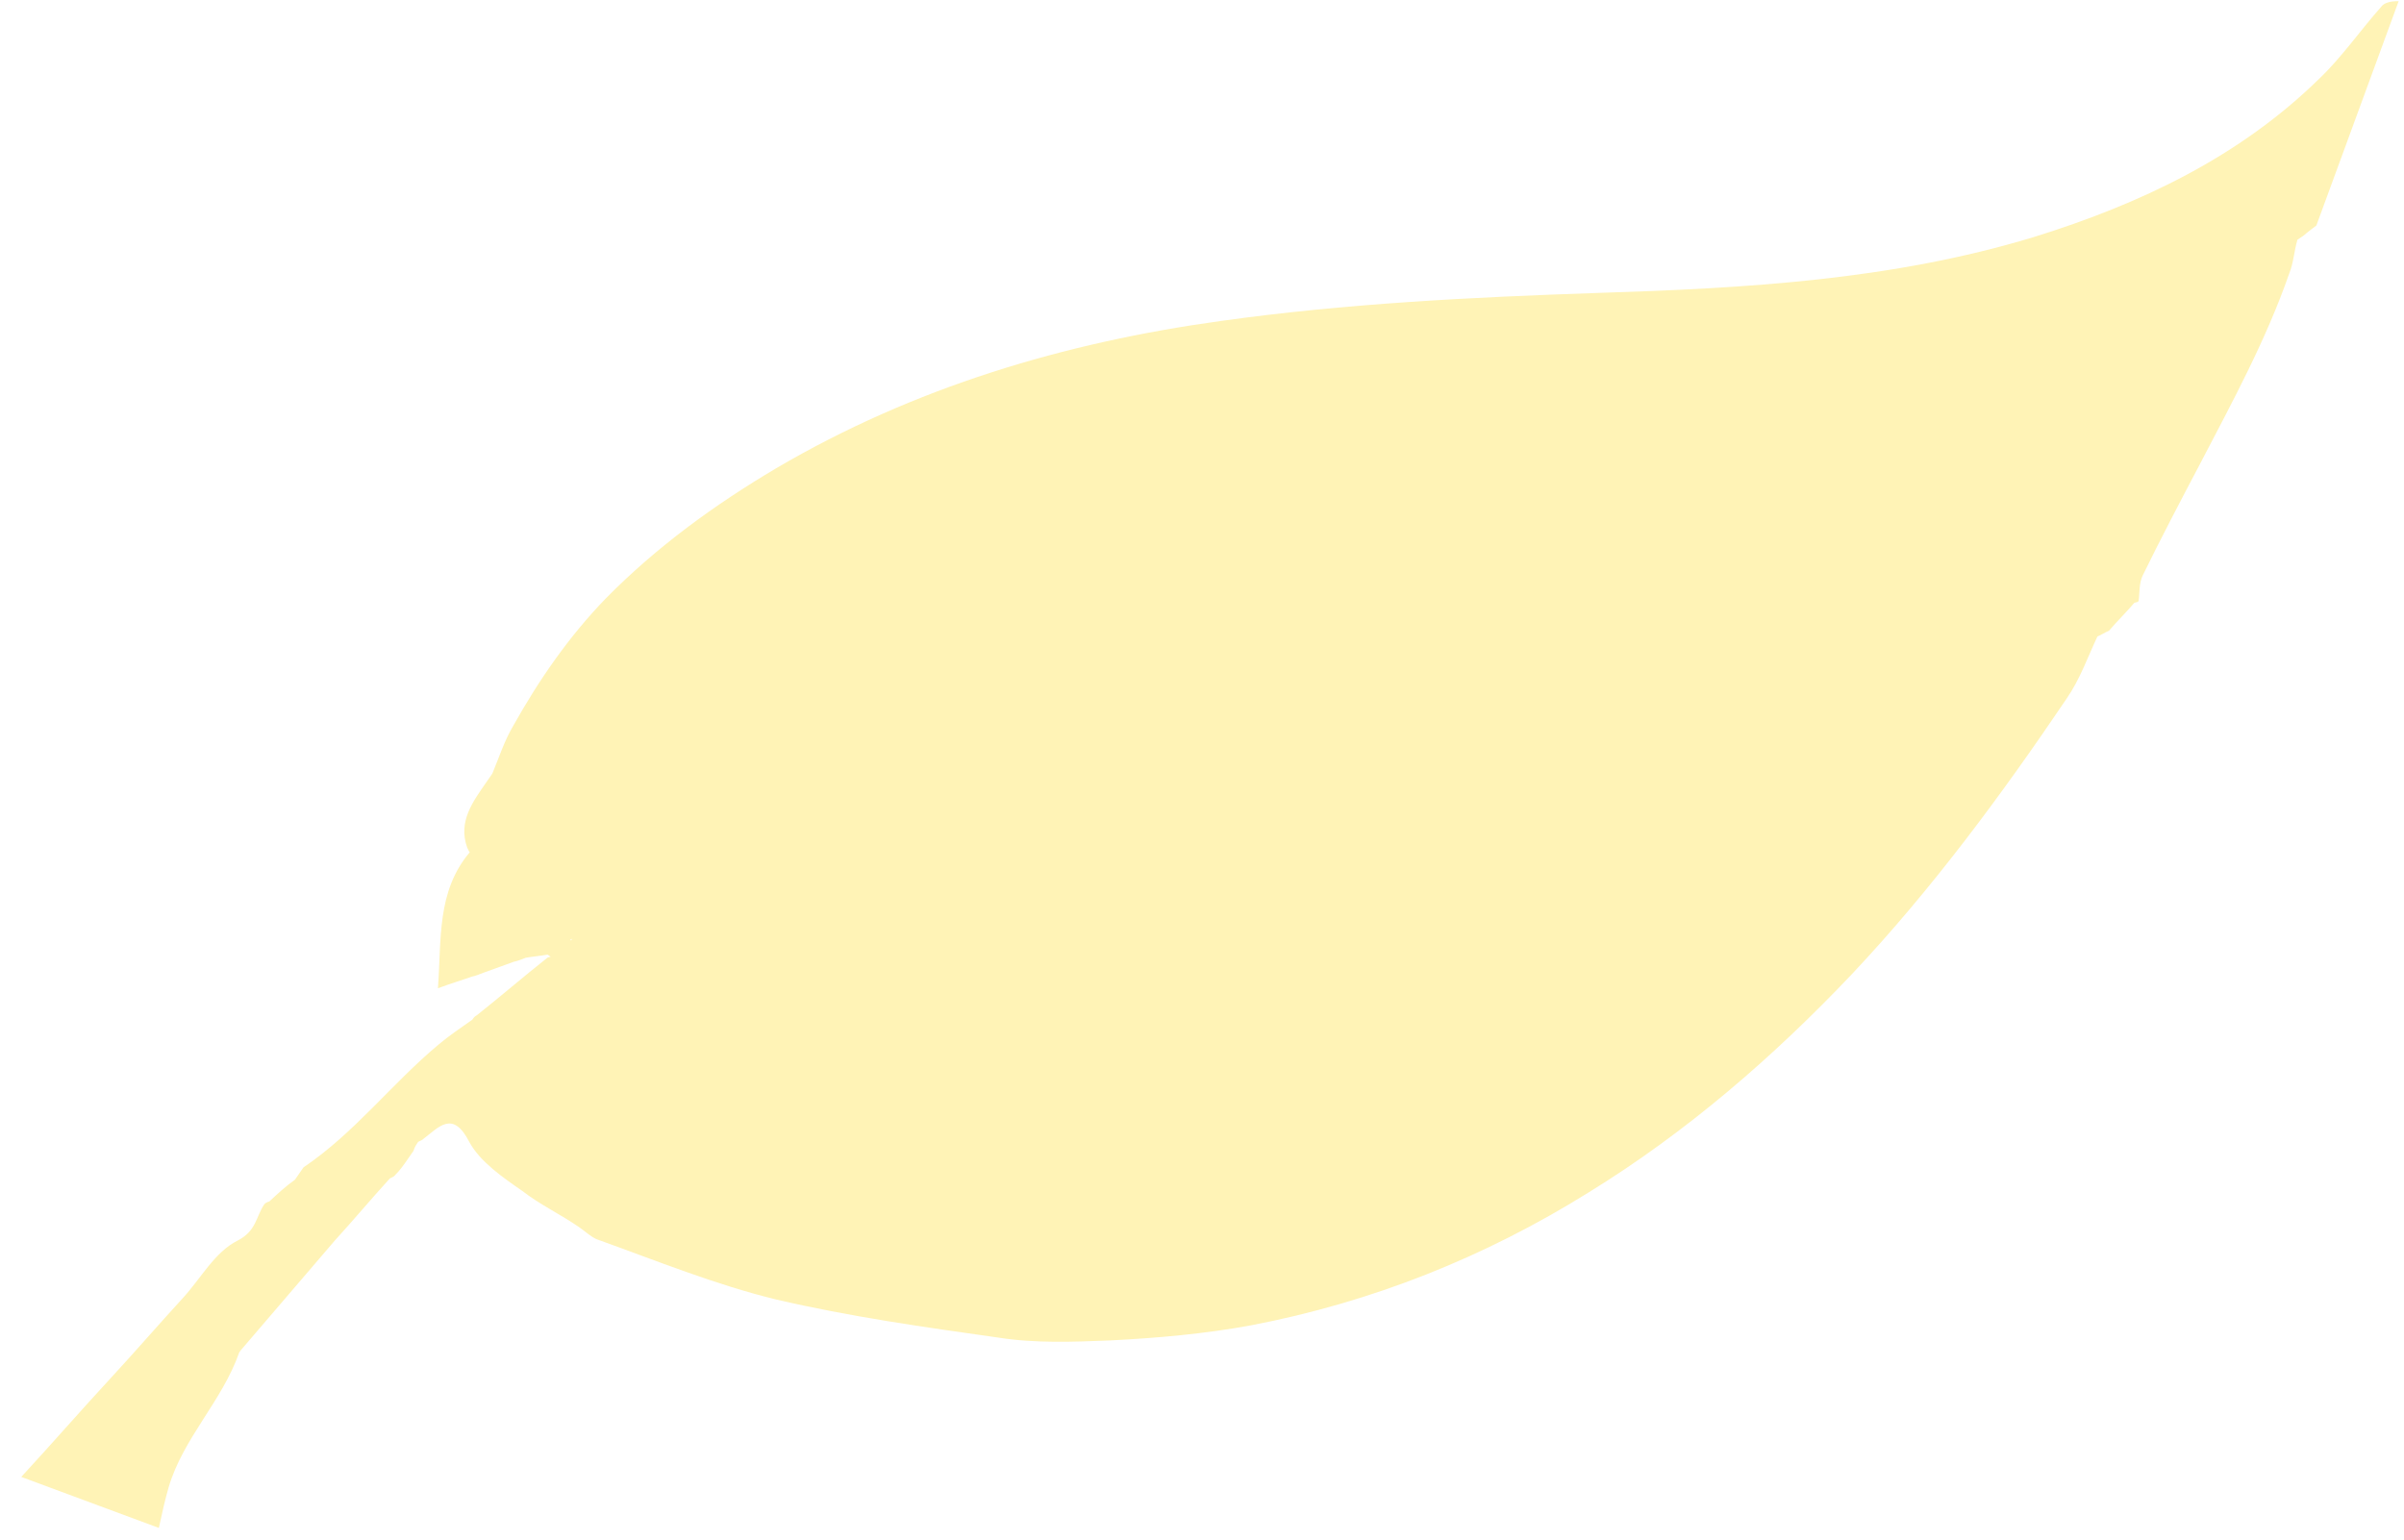
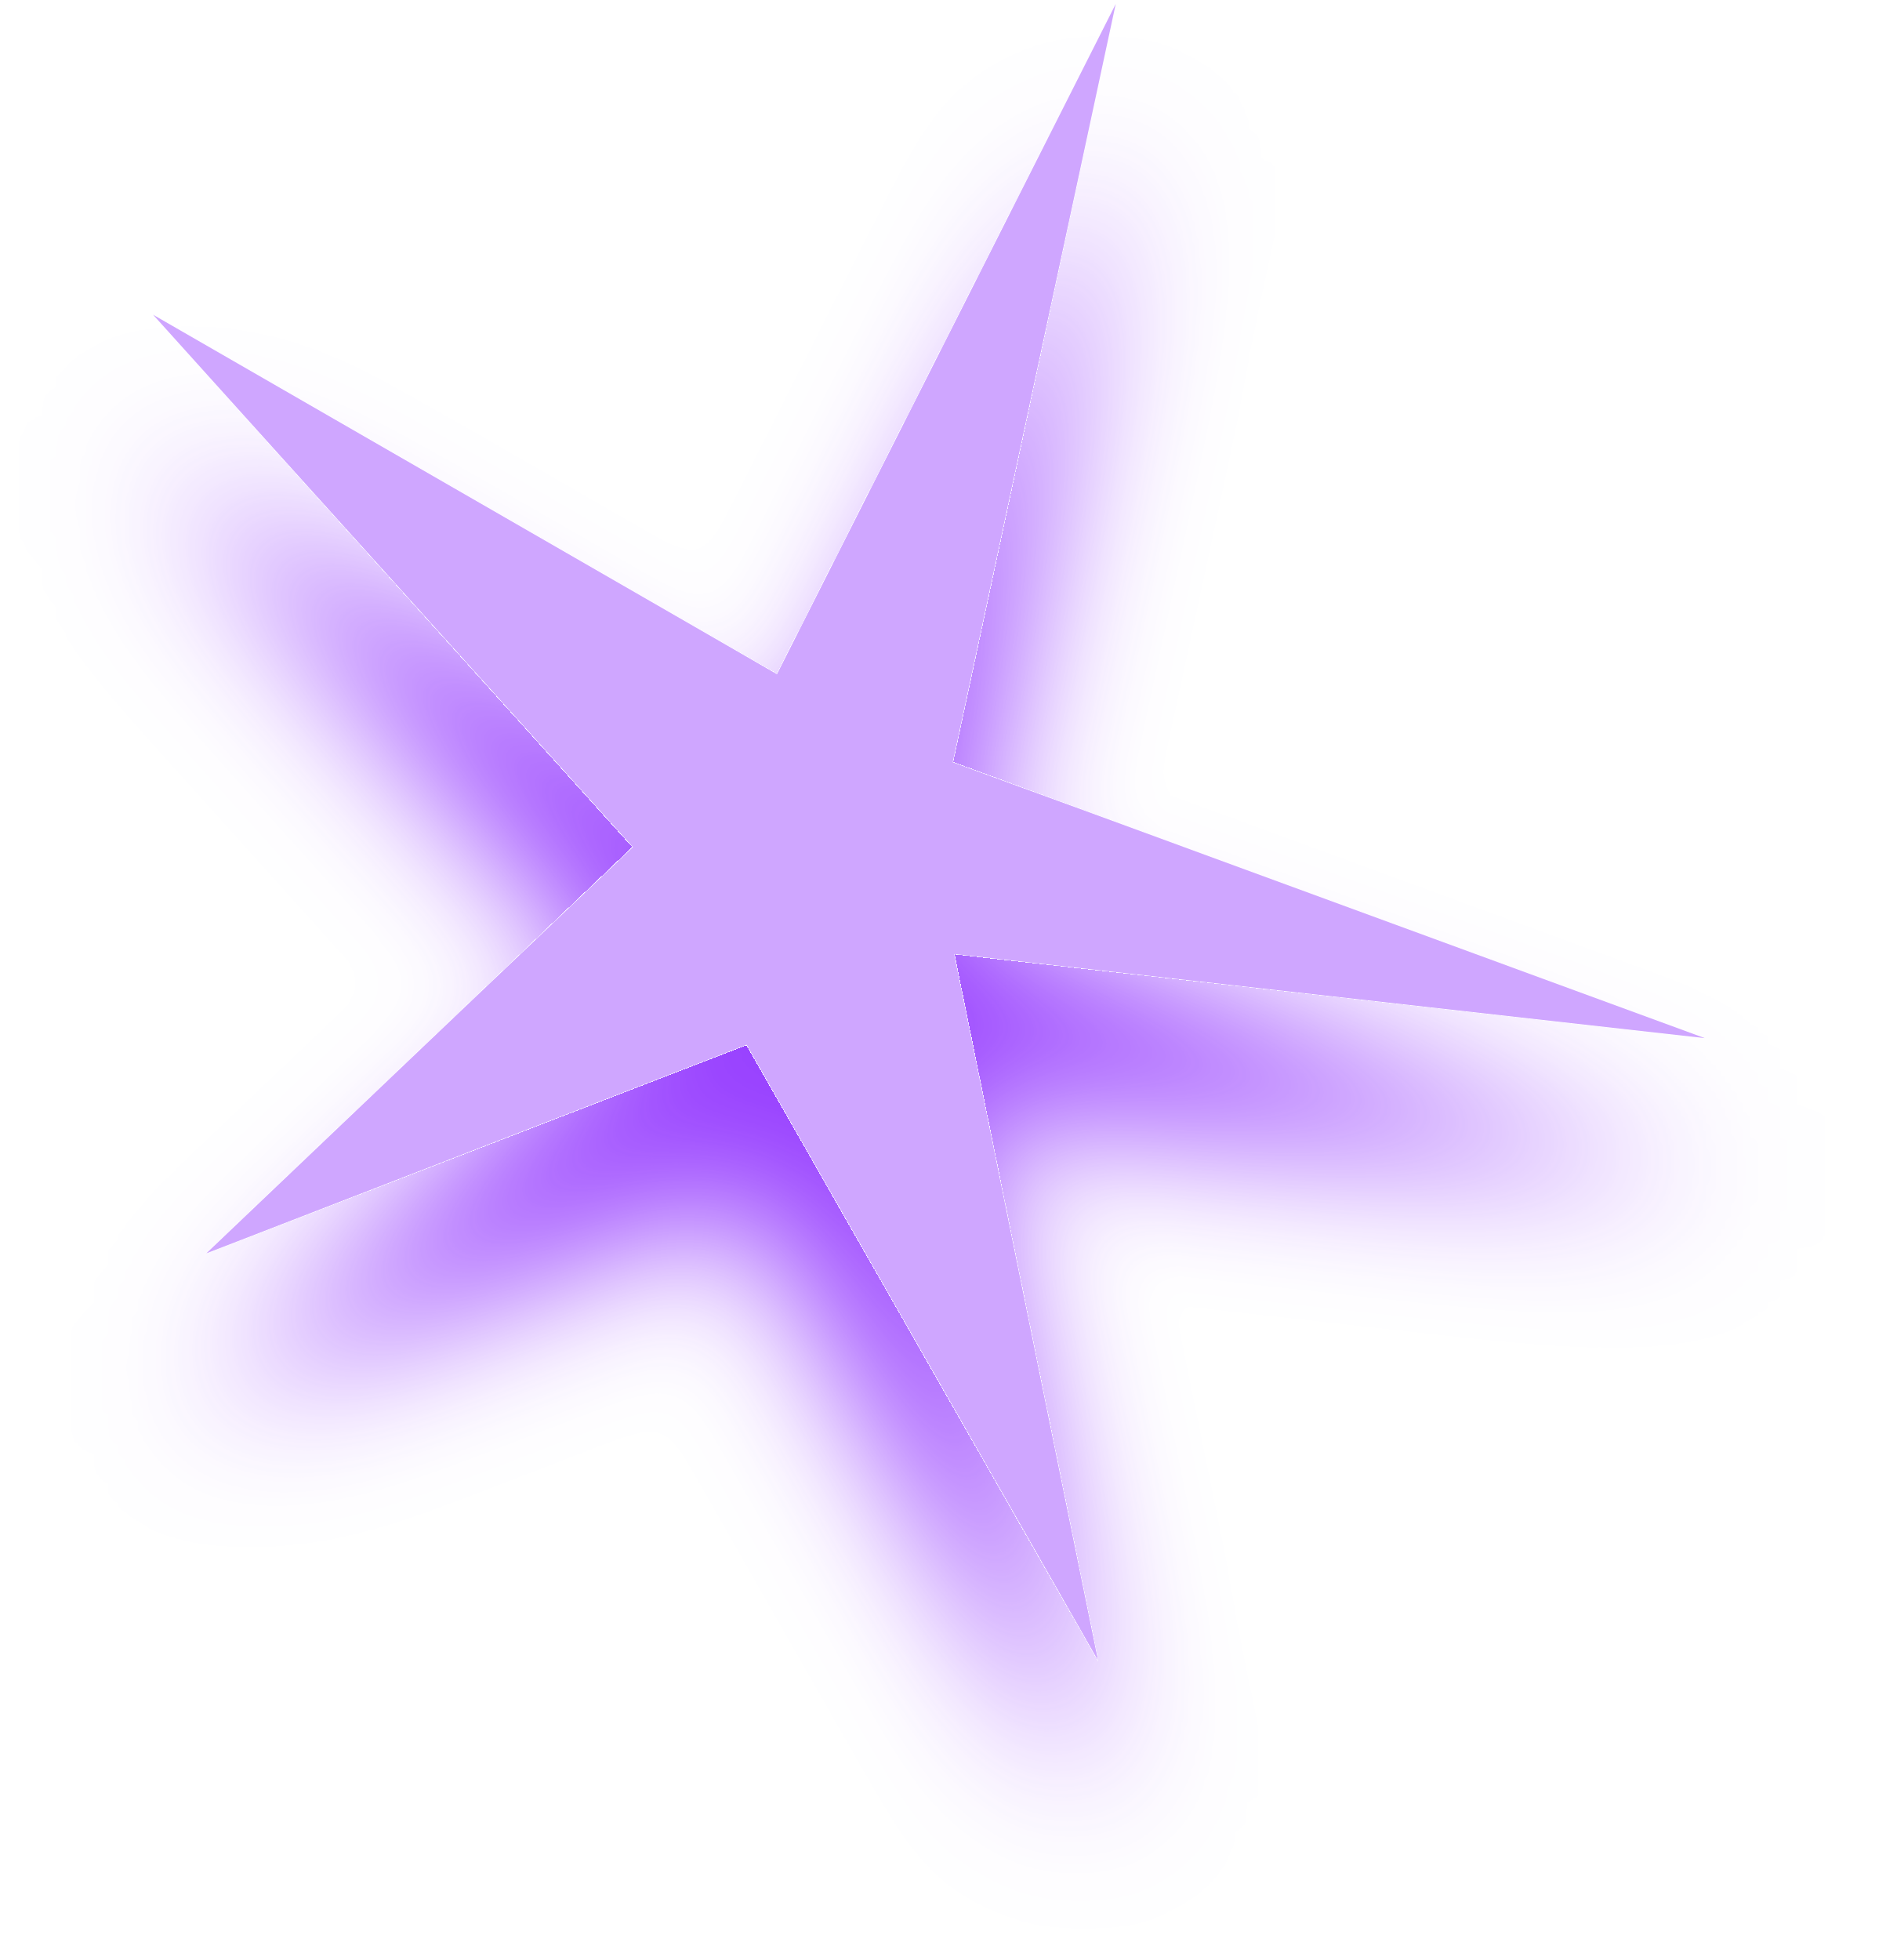
- <svg xmlns="http://www.w3.org/2000/svg" width="89" height="57" viewBox="0 0 89 57" fill="none">
-   <path d="M85.054 8.878C84.931 9.3 84.911 9.736 84.75 10.131C83.898 12.581 82.652 14.872 81.444 17.188C80.727 18.55 80.011 19.912 79.332 21.3C79.186 21.593 79.218 21.953 79.174 22.26C79.148 22.298 79.083 22.31 79.019 22.322C78.718 22.676 78.379 23.005 78.077 23.359C77.922 23.421 77.805 23.509 77.65 23.571C77.29 24.335 77.007 25.152 76.507 25.876C74.097 29.444 71.508 32.945 68.555 36.081C65.654 39.141 62.438 41.927 58.821 44.155C54.97 46.558 50.786 48.225 46.322 49.08C44.586 49.399 42.853 49.551 41.108 49.64C39.722 49.695 38.336 49.751 36.968 49.537C34.206 49.147 31.444 48.757 28.737 48.125C26.478 47.576 24.289 46.682 22.085 45.891C21.869 45.798 21.667 45.602 21.439 45.445C20.755 44.972 19.992 44.614 19.335 44.103C18.613 43.604 17.777 43.026 17.38 42.301C16.761 41.086 16.249 41.745 15.664 42.185C15.638 42.223 15.573 42.235 15.483 42.285C15.404 42.399 15.351 42.475 15.31 42.616C15.231 42.73 15.179 42.806 15.1 42.92C14.968 43.111 14.81 43.339 14.64 43.504C14.588 43.58 14.524 43.592 14.433 43.641C13.74 44.401 13.085 45.186 12.392 45.945C11.239 47.287 10.061 48.667 8.909 50.01C8.909 50.01 8.882 50.048 8.856 50.086C8.221 51.898 6.774 53.261 6.241 55.088C6.118 55.51 6.007 55.995 5.881 56.584L0.787 54.695C1.898 53.493 2.997 52.227 4.108 51.026C4.997 50.064 5.849 49.077 6.764 48.077C7.431 47.356 7.948 46.363 8.802 45.94C9.501 45.579 9.472 45.052 9.788 44.595C9.814 44.557 9.905 44.508 9.969 44.496C10.282 44.205 10.595 43.915 10.919 43.689C11.024 43.537 11.13 43.384 11.235 43.232C13.13 41.953 14.495 40.139 16.227 38.691C16.63 38.35 17.045 38.075 17.487 37.761C17.539 37.684 17.566 37.646 17.656 37.596C18.528 36.904 19.361 36.186 20.232 35.494C20.259 35.456 20.323 35.444 20.387 35.432C20.387 35.432 20.311 35.379 20.273 35.353C20.016 35.401 19.721 35.422 19.464 35.469C19.309 35.531 19.154 35.592 19.025 35.616C18.651 35.751 18.277 35.887 17.902 36.022C17.747 36.084 17.593 36.145 17.464 36.169C17.09 36.304 16.742 36.402 16.213 36.599C16.348 34.779 16.161 33.018 17.392 31.561C17.355 31.535 17.343 31.471 17.293 31.38C16.951 30.412 17.516 29.677 18.016 28.953C18.095 28.839 18.174 28.725 18.227 28.648C18.481 28.037 18.671 27.436 19.002 26.877C19.956 25.172 21.061 23.573 22.432 22.157C24.313 20.249 26.456 18.691 28.736 17.341C33.841 14.341 39.422 12.683 45.193 11.887C49.794 11.241 54.504 11.006 59.16 10.848C64.612 10.676 70.04 10.376 75.3 8.777C79.232 7.555 82.904 5.816 85.866 2.911C86.688 2.128 87.372 1.138 88.144 0.265C88.249 0.112 88.469 0.039 88.802 0.044L85.756 8.35C85.756 8.35 85.405 8.614 85.262 8.74L85.054 8.878ZM21.142 34.828C21.142 34.828 21.168 34.79 21.194 34.752C21.194 34.752 21.168 34.79 21.104 34.801C21.104 34.801 21.077 34.84 21.051 34.878C21.051 34.878 21.077 34.84 21.104 34.801L21.142 34.828Z" fill="#FFF3B6" />
+ <svg xmlns="http://www.w3.org/2000/svg" width="51" height="53" viewBox="0 0 51 53" fill="none">
+   <g filter="url(#filter0_d_454_136)">
+     <path d="M20.193 28.25L5.578 33.893L17.115 22.906L4.141 8.511L21.013 18.23L30.175 0.107L25.767 20.612L46.108 28.072L25.805 25.797L29.698 44.904L20.193 28.25Z" fill="#CFA6FF" />
+   </g>
+   <defs>
+     <filter id="filter0_d_454_136" x="0.141" y="0.107" width="49.967" height="52.796" filterUnits="userSpaceOnUse" color-interpolation-filters="sRGB">
+       <feFlood flood-opacity="0" result="BackgroundImageFix" />
+       <feColorMatrix in="SourceAlpha" type="matrix" values="0 0 0 0 0 0 0 0 0 0 0 0 0 0 0 0 0 0 127 0" result="hardAlpha" />
+       <feOffset dy="4" />
+       <feGaussianBlur stdDeviation="2" />
+       <feComposite in2="hardAlpha" operator="out" />
+       <feColorMatrix type="matrix" values="0 0 0 0 0.459 0 0 0 0 0 0 0 0 0 1 0 0 0 0.75 0" />
+       <feBlend mode="normal" in2="BackgroundImageFix" result="effect1_dropShadow_454_136" />
+       <feBlend mode="normal" in="SourceGraphic" in2="effect1_dropShadow_454_136" result="shape" />
+     </filter>
+   </defs>
</svg>
